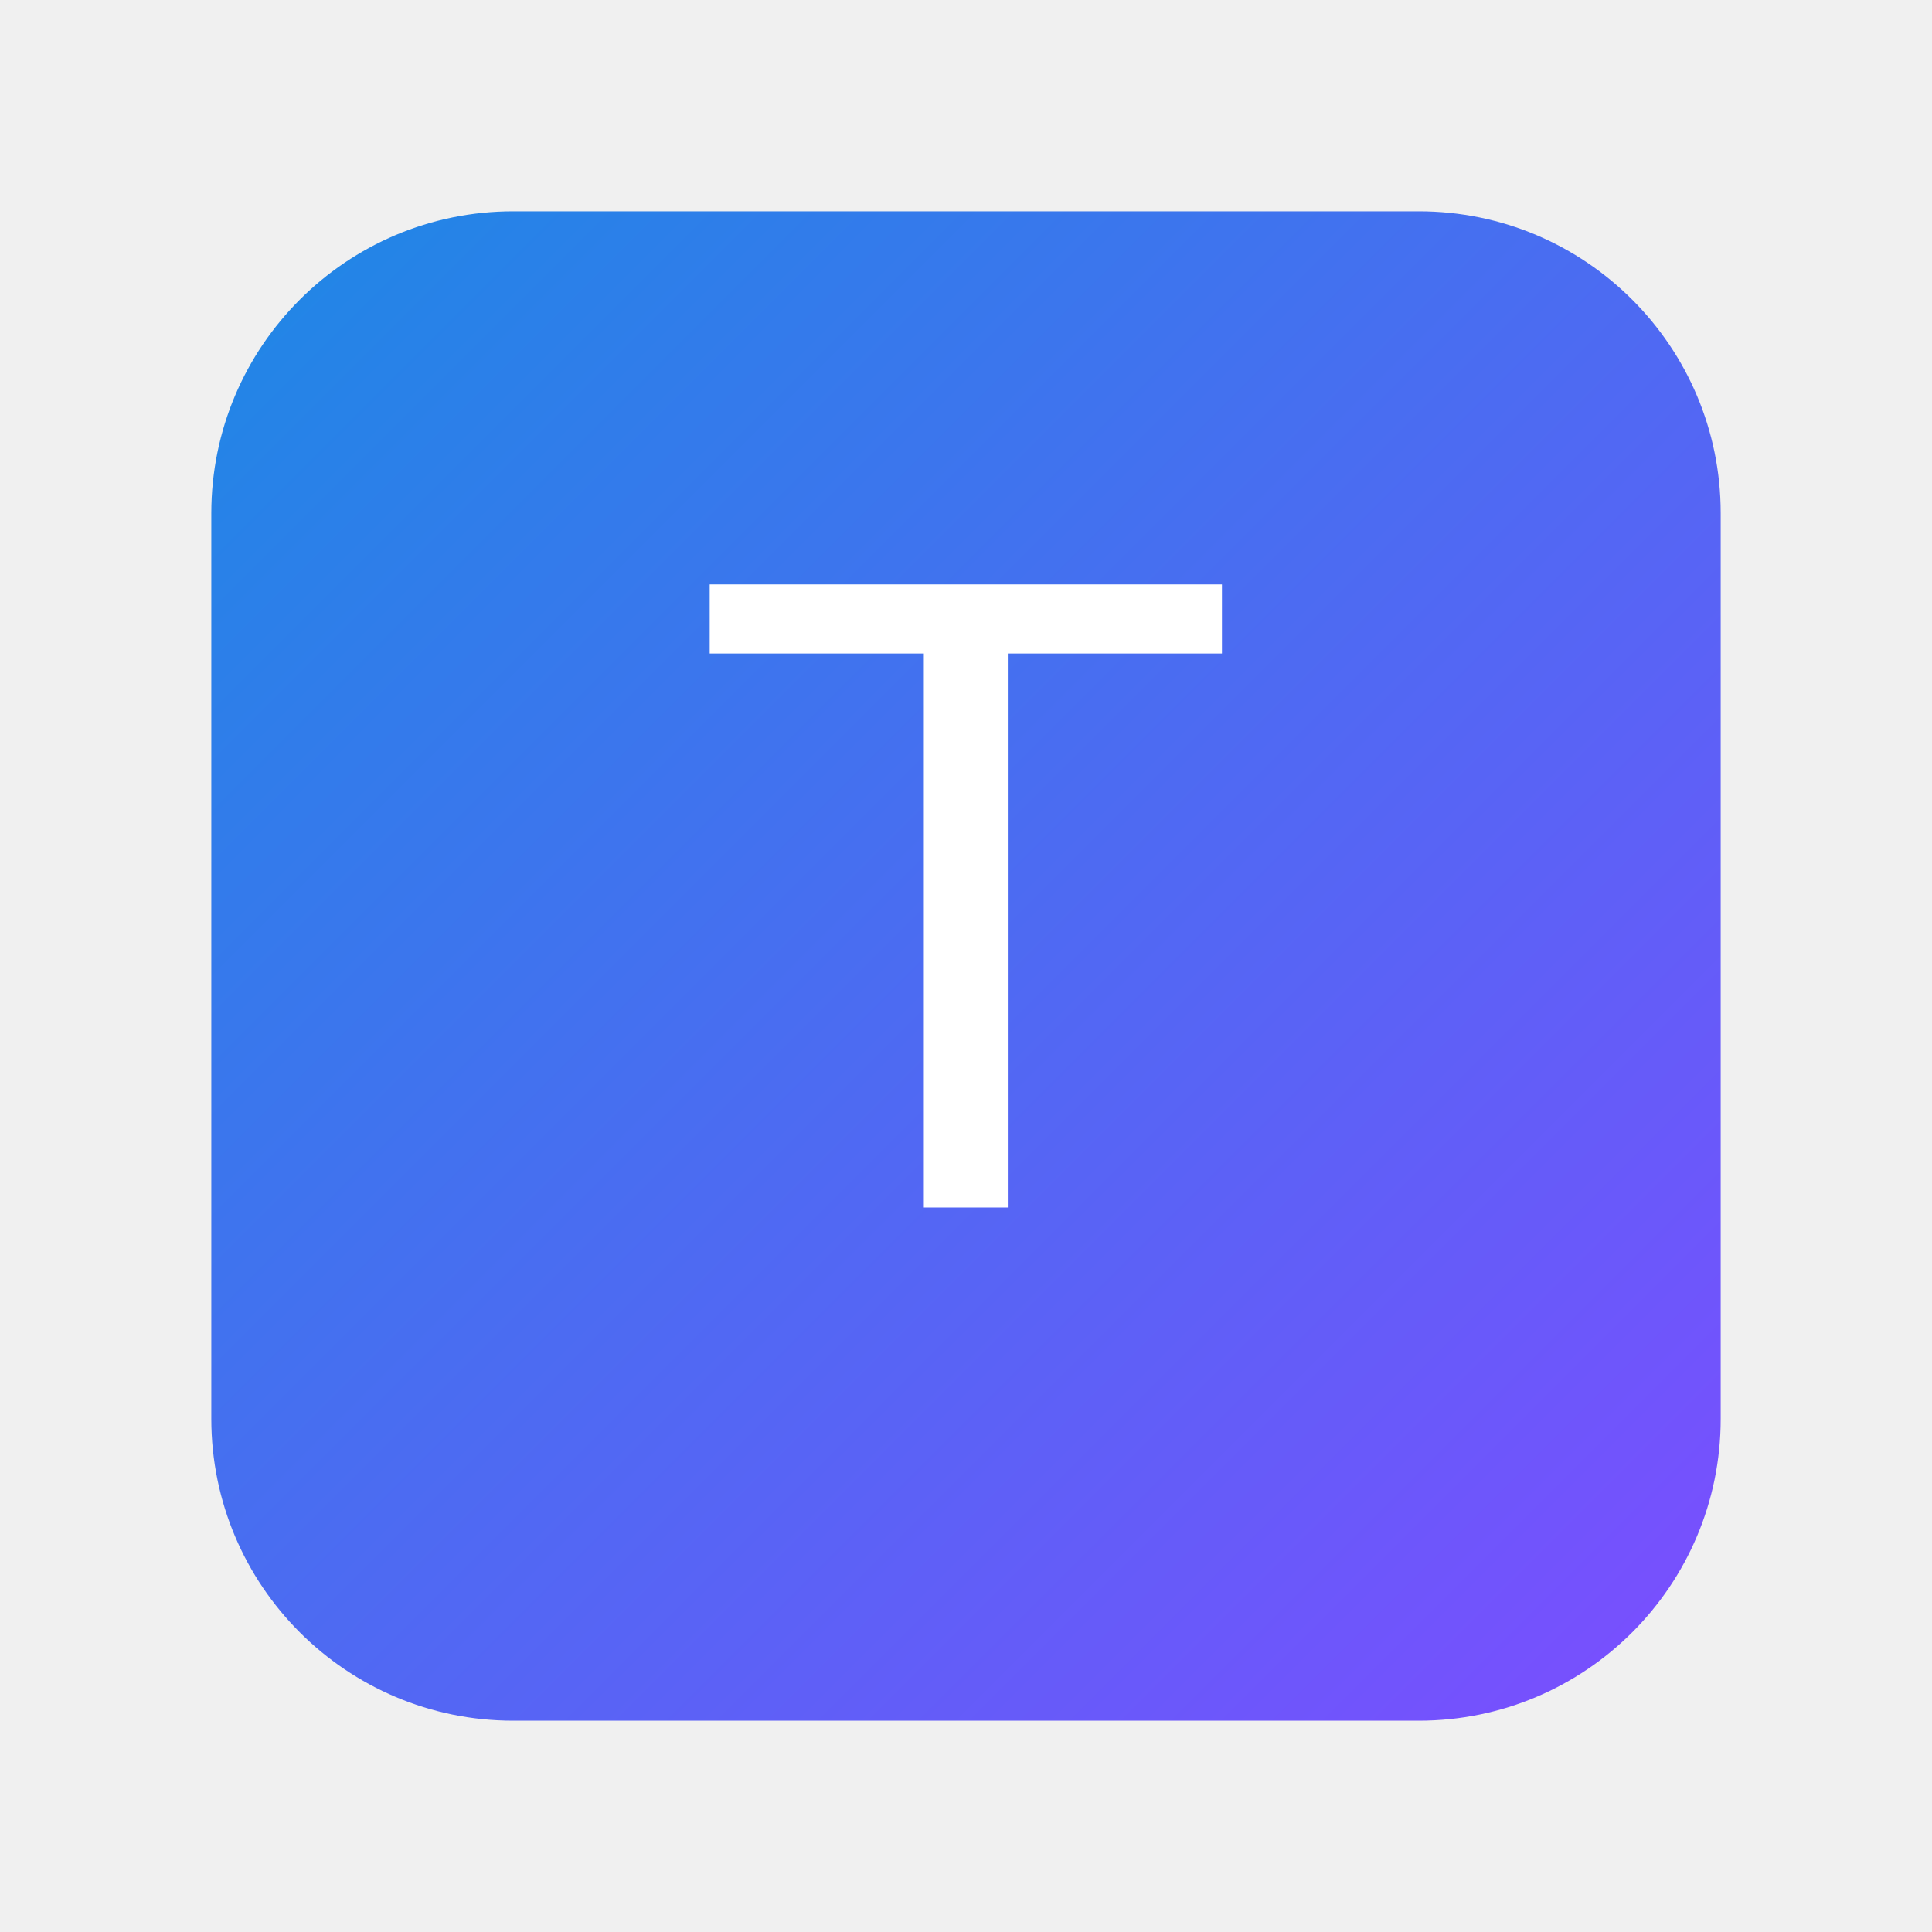
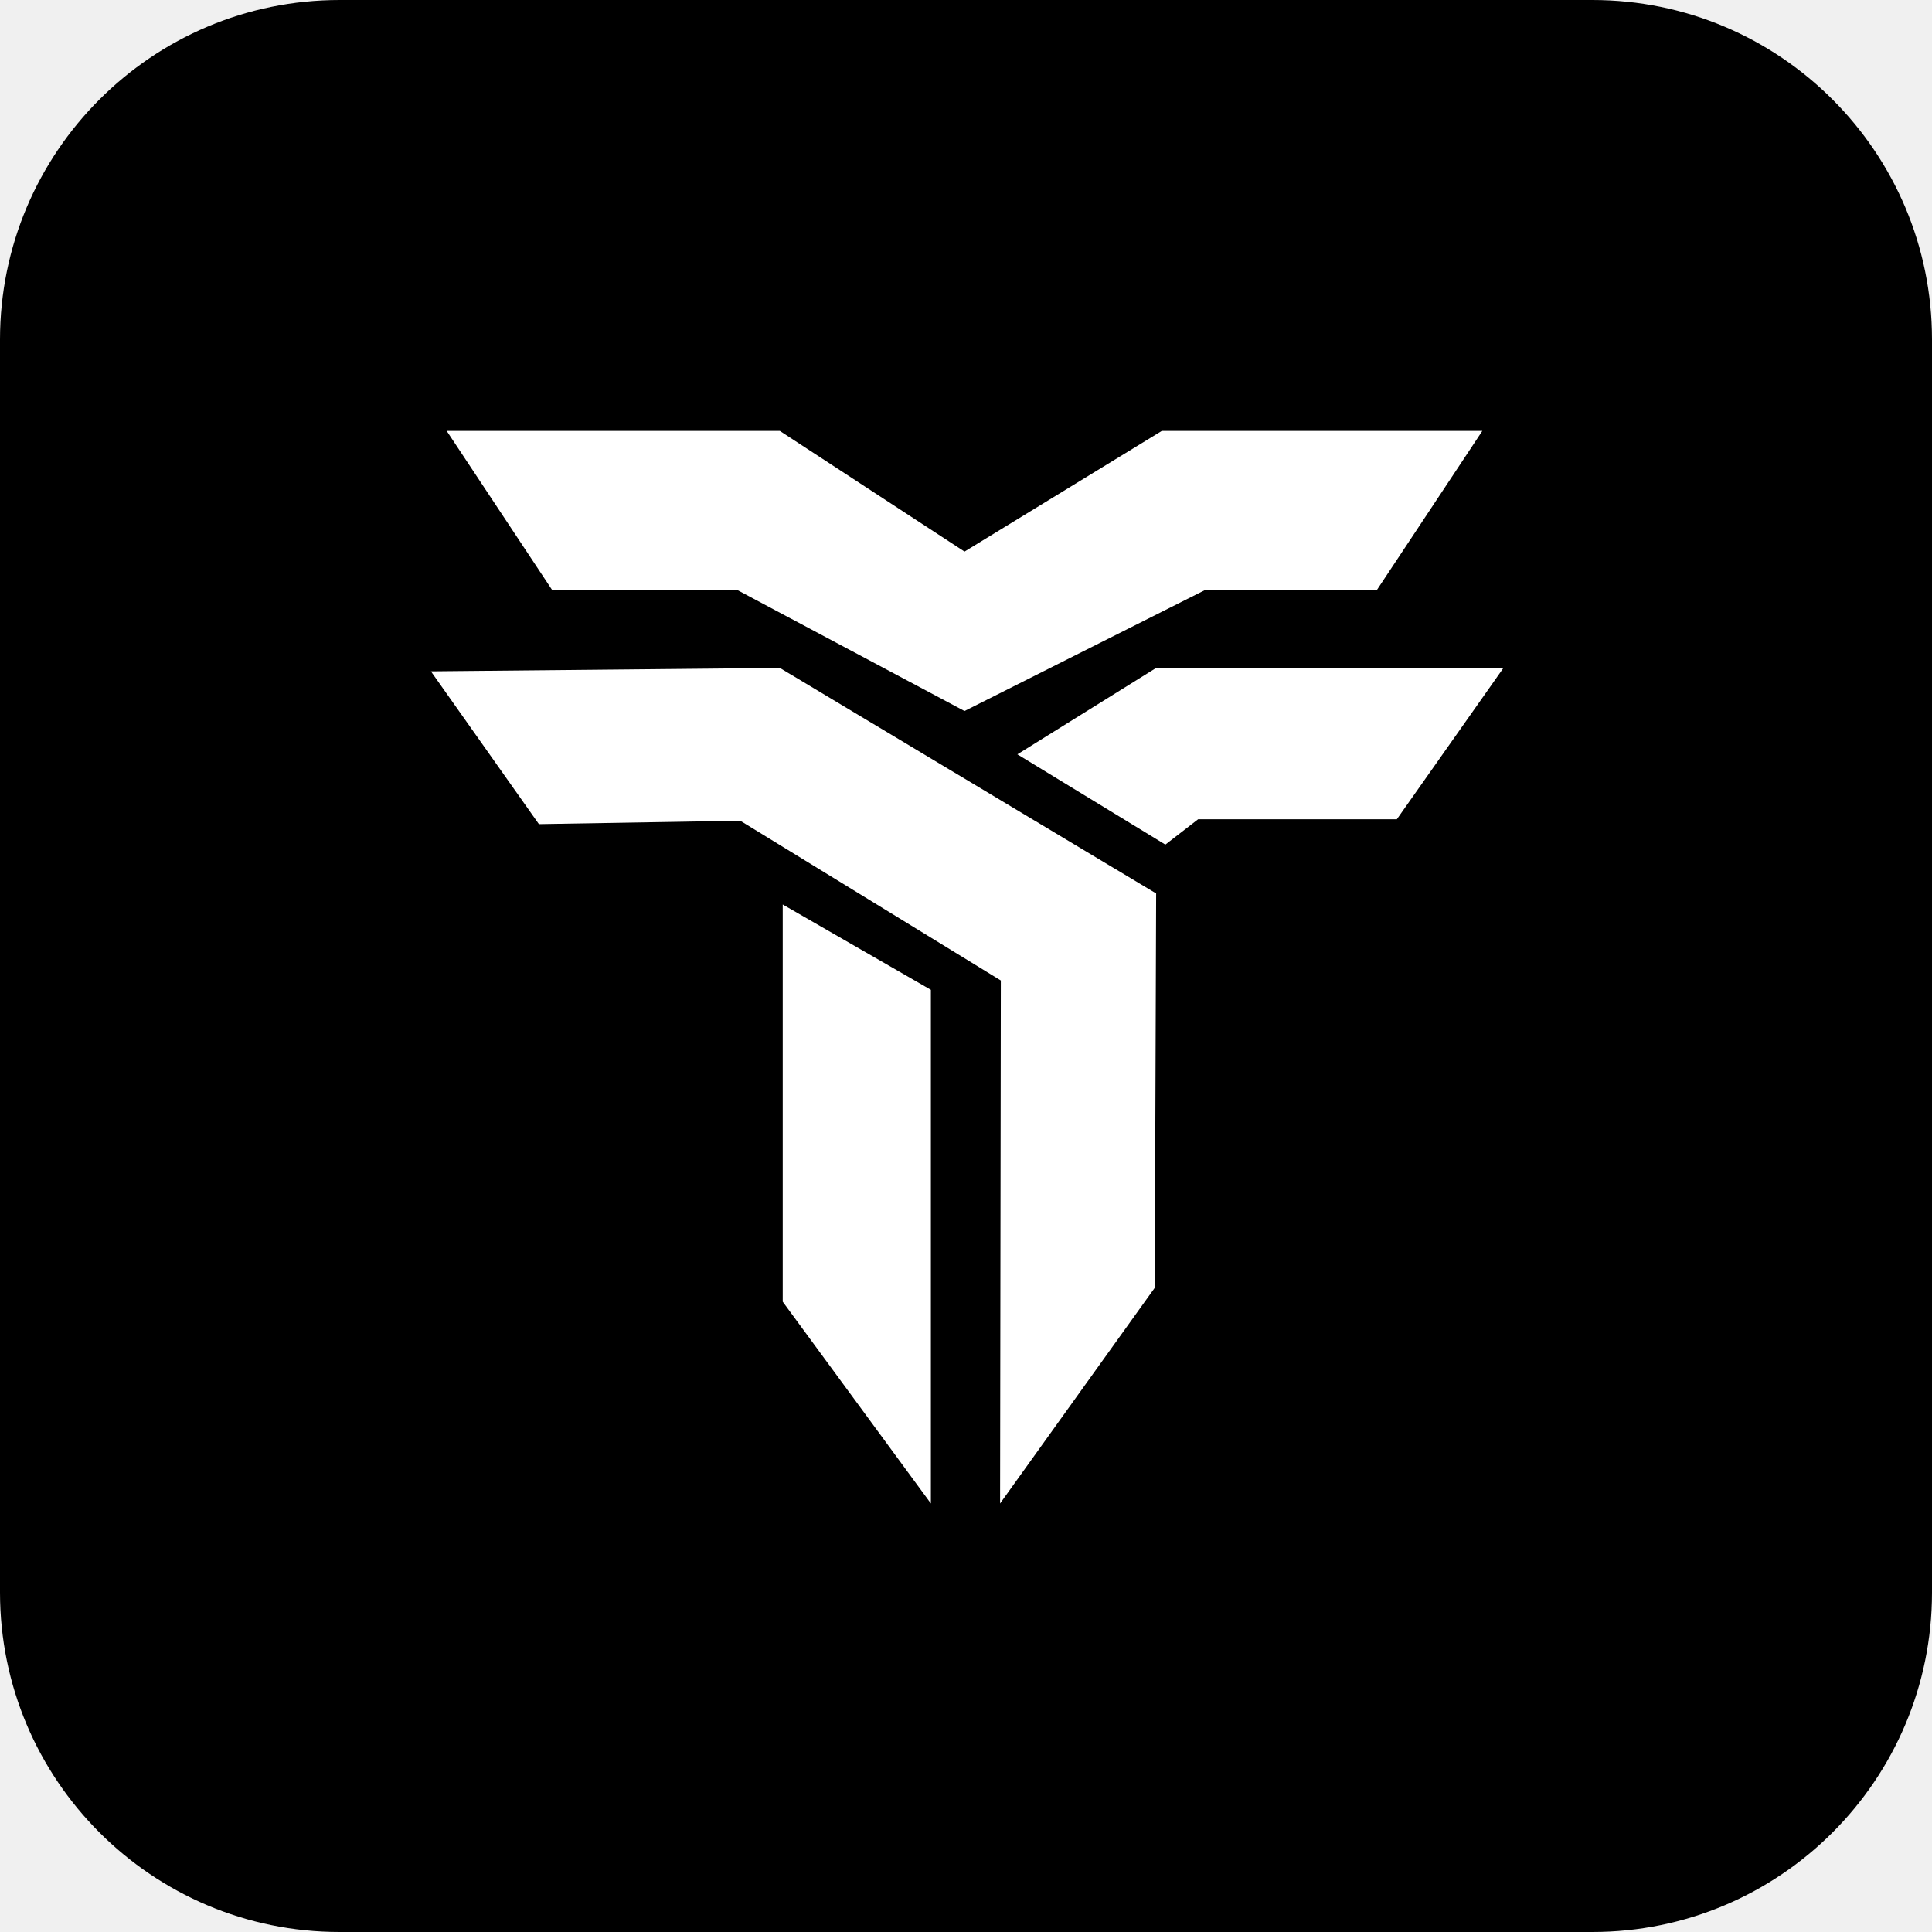
- <svg xmlns="http://www.w3.org/2000/svg" width="128" height="128" viewBox="0 0 128 128">
-   <defs>
-     <linearGradient id="grad" x1="0%" y1="0%" x2="100%" y2="100%">
-       <stop offset="0%" style="stop-color:#1e88e5;stop-opacity:1" />
-       <stop offset="100%" style="stop-color:#7c4dff;stop-opacity:1" />
-     </linearGradient>
-   </defs>
-   <rect x="14" y="14" width="100" height="100" rx="20" fill="url(#grad)" />
-   <text x="64" y="80" font-family="Arial" font-size="60" fill="white" text-anchor="middle">T</text>
+ <svg xmlns="http://www.w3.org/2000/svg" width="1024px" height="1024px" viewBox="0 0 1024 1024" version="1.1">
+   <g id="页面-1" stroke="none" stroke-width="1" fill="none" fill-rule="evenodd">
+     <g id="编组-2" transform="translate(-24, 0)">
+       <g id="编组" transform="translate(24, 0)">
+         <rect id="矩形" fill="#000000" x="0" y="0" width="1024" height="1024" rx="180" />
+         <g id="形状结合" transform="translate(228.4015, 228.4015)" fill="#FFFFFF" fill-rule="nonzero">
+           <path d="M184.94,125.611 L384.38,245.149 L383.646,454.156 L301.664,568.466 L302.054,291.282 L163.933,206.6 L57.229,208.411 L0,127.422 L184.94,125.611 Z M186.458,251.005 L264.983,296.226 L264.983,568.466 L186.458,461.524 L186.458,251.005 Z M568.466,125.611 L511.951,205.839 L406.618,205.839 L389.26,219.258 L310.832,171.414 L384.38,125.611 L568.466,125.611 Z M184.94,0 L282.811,63.947 L387.361,0 L557.264,0 L501.253,84.502 L409.951,84.502 L282.811,148.449 L162.714,84.502 L64.37,84.502 L8.359,0 L184.94,0 Z" />
+         </g>
+       </g>
+     </g>
+   </g>
</svg>
